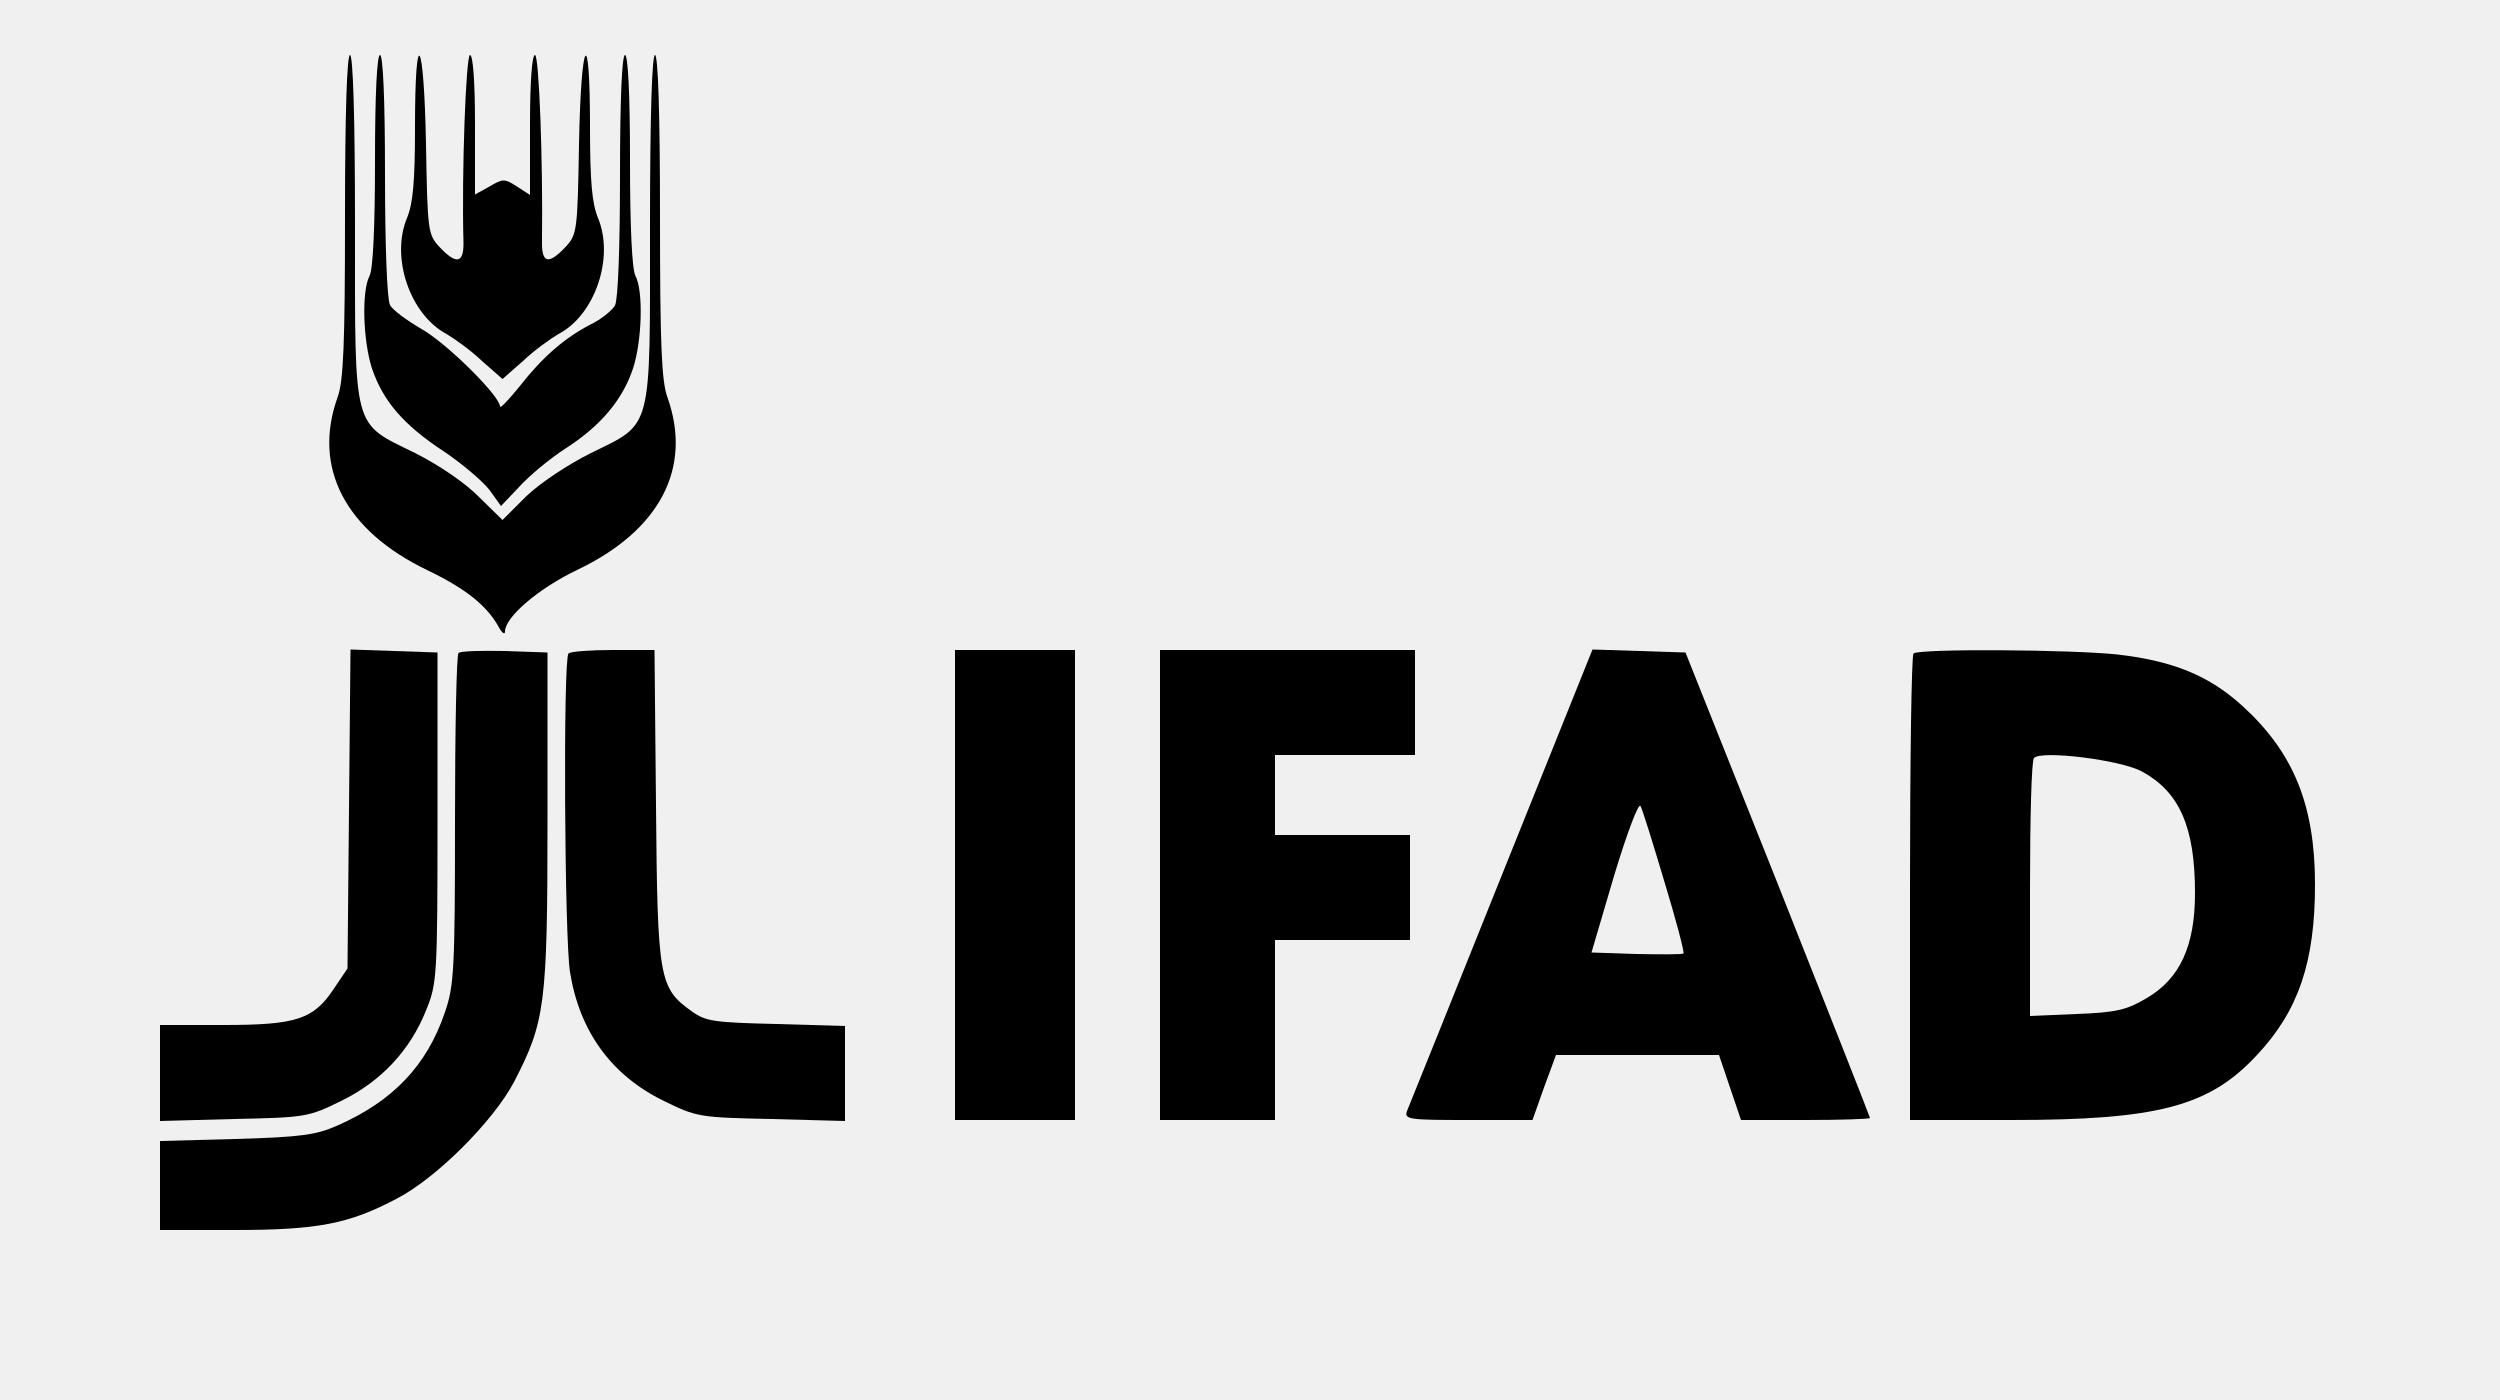
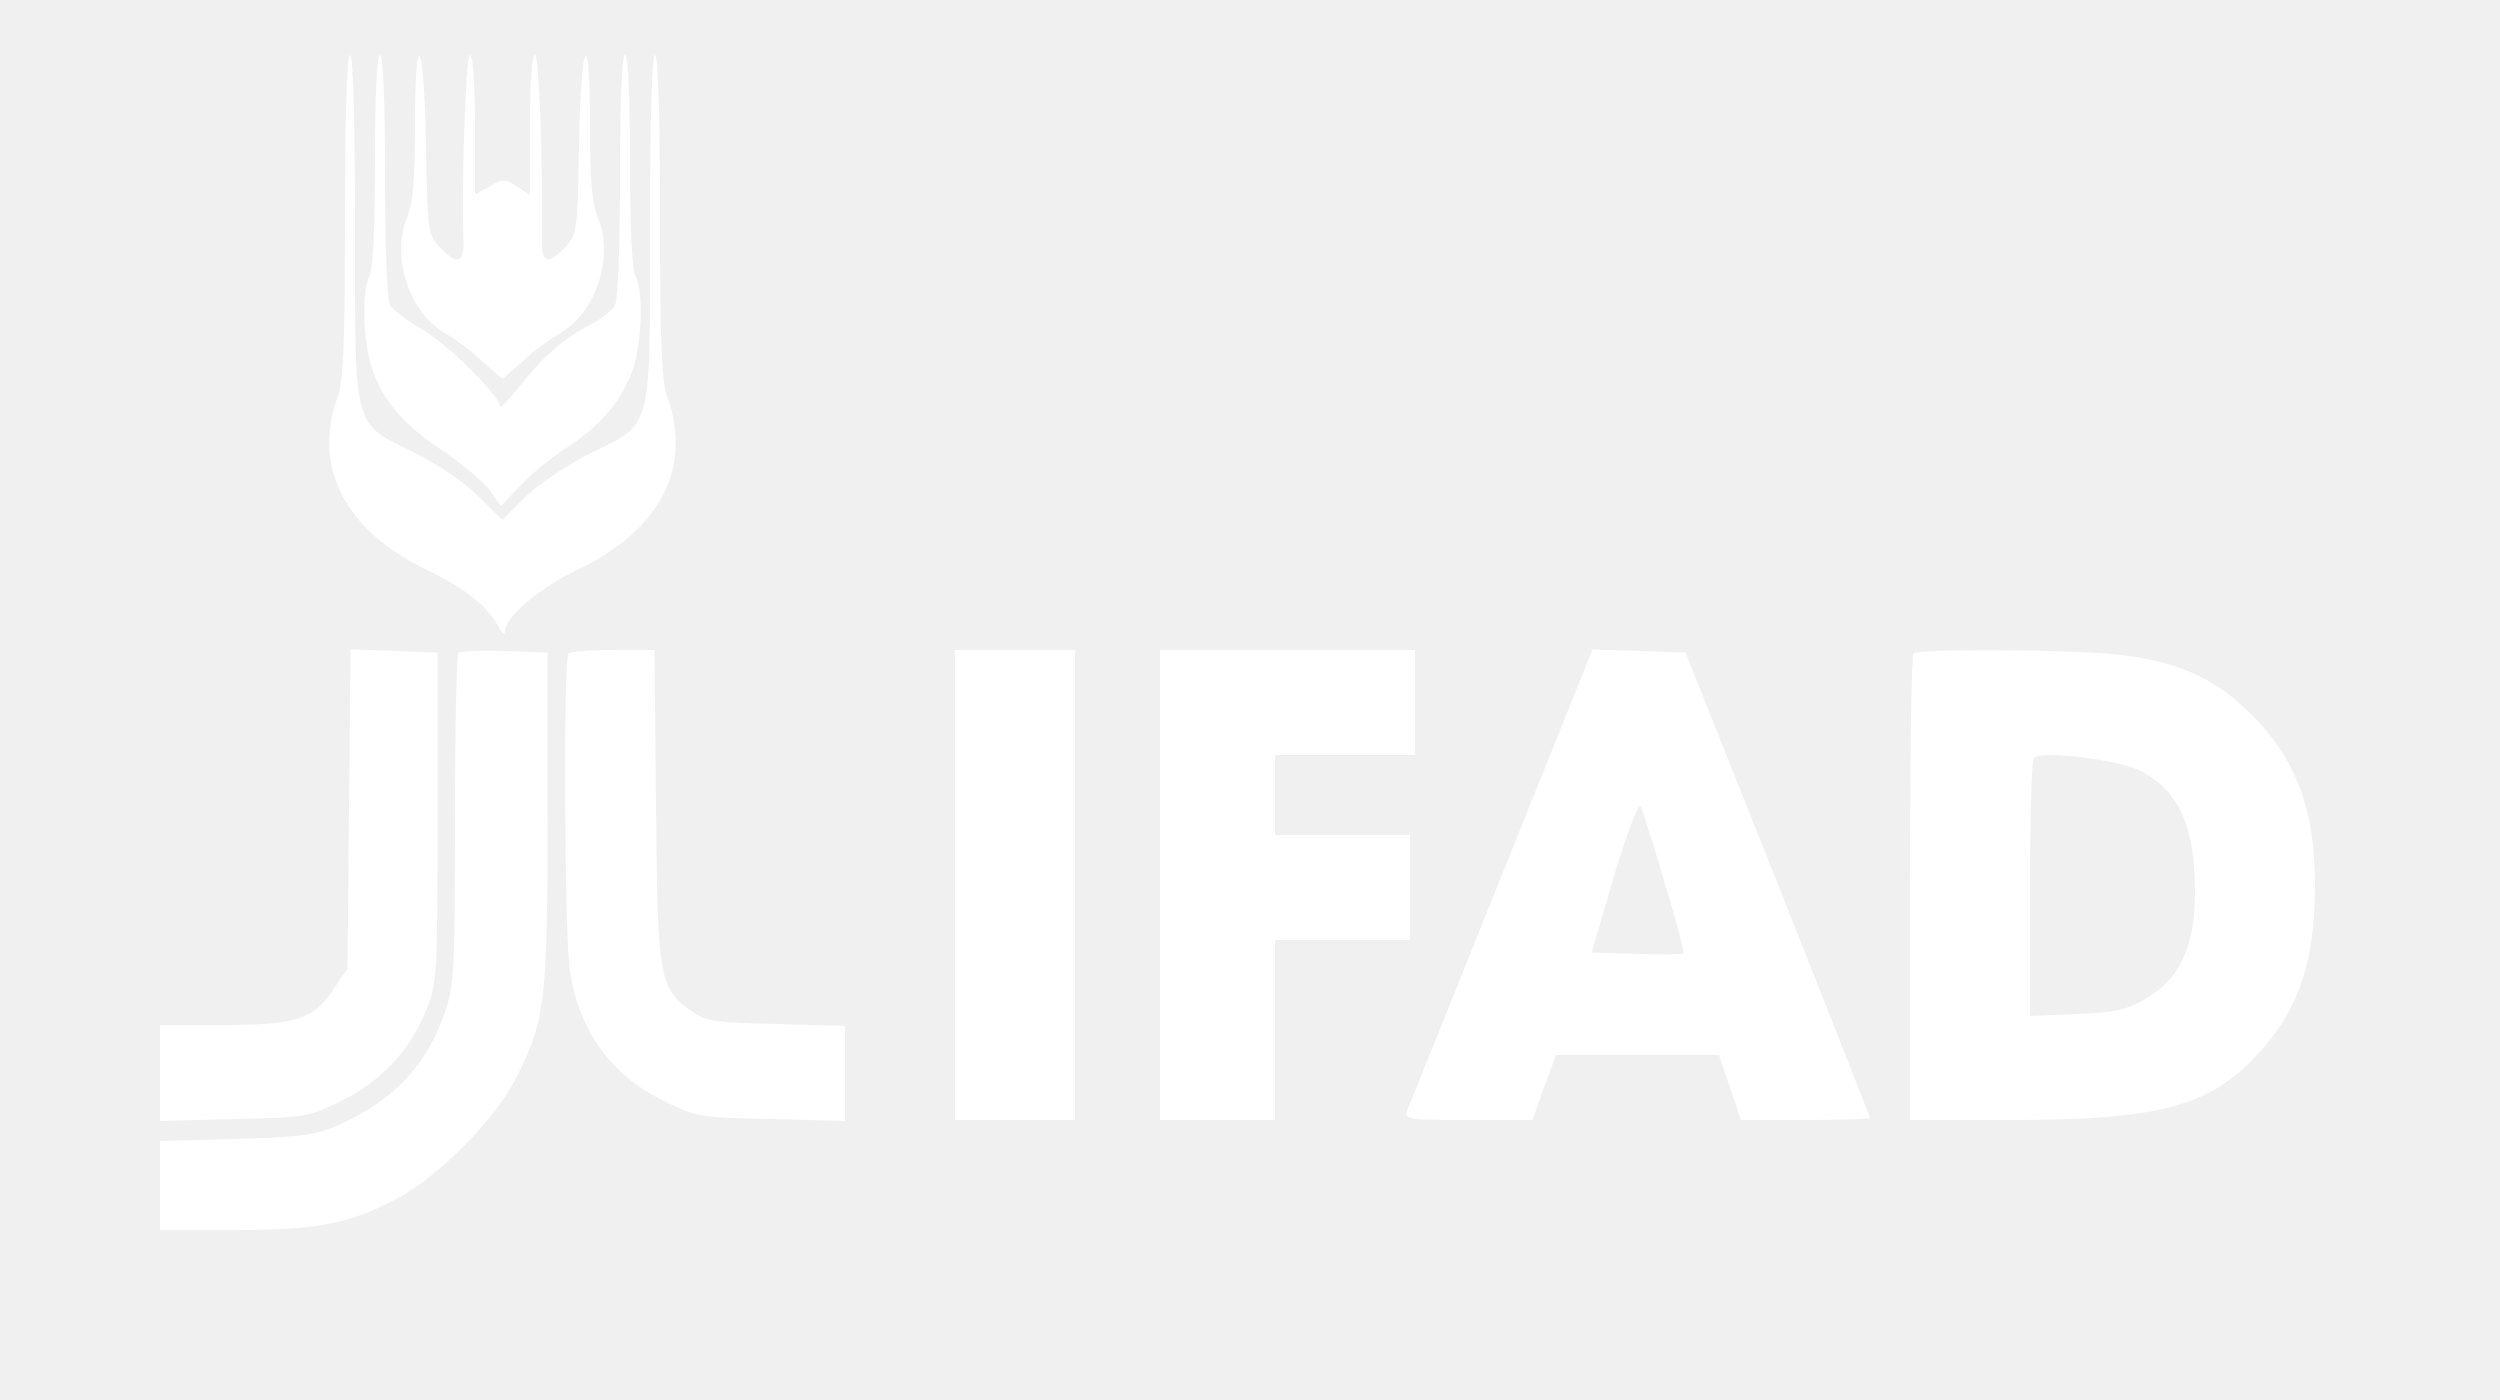
- <svg xmlns="http://www.w3.org/2000/svg" version="1.0" viewBox="-80 30 500 280">
-   <g transform="translate(-50,280) scale(0.1,-0.1)" fill="#000" stroke="none">
+ <svg xmlns="http://www.w3.org/2000/svg" viewBox="-80 30 500 280">
+   <g transform="translate(-50,280) scale(0.1,-0.1)" fill="#fff" stroke="none">
    <path d="M390 2068 c0 -256 -3 -331 -15 -363 -50 -140 15 -266 179 -345 77         -37 120 -71 144 -115 6 -11 12 -15 12 -8 0 29 67 86 144 123 166 79 231 204         181 345 -12 32 -15 107 -15 363 0 208 -4 322 -10 322 -6 0 -10 -121 -10 -342         0 -415 6 -393 -118 -454 -48 -24 -103 -61 -130 -87 l-47 -47 -47 46 c-26 27         -80 64 -128 88 -126 62 -120 40 -120 453 0 222 -4 343 -10 343 -6 0 -10 -114         -10 -322z" />
    <path d="M450 2179 c0 -134 -4 -218 -11 -231 -16 -30 -13 -130 5 -185 22 -65         63 -113 144 -166 37 -25 78 -60 91 -77 l23 -32 37 39 c20 22 61 56 92 76 70         45 114 97 135 160 18 55 21 155 5 185 -7 13 -11 97 -11 231 0 134 -4 211 -10         211 -6 0 -10 -87 -10 -241 0 -146 -4 -248 -10 -260 -6 -10 -28 -28 -49 -38         -52 -27 -96 -65 -142 -124 -22 -27 -39 -45 -39 -40 0 21 -107 127 -157 155         -29 17 -58 38 -63 48 -6 11 -10 122 -10 259 0 154 -4 241 -10 241 -6 0 -10         -77 -10 -211z" />
    <path d="M530 2246 c0 -109 -4 -153 -16 -182 -33 -79 6 -193 79 -232 17 -10         49 -33 71 -54 l41 -36 41 36 c22 21 54 44 71 54 73 38 112 153 79 232 -12 29         -16 73 -16 182 0 210 -18 180 -22 -35 -3 -174 -4 -180 -27 -205 -34 -36 -48         -33 -47 12 2 162 -6 372 -14 372 -6 0 -10 -53 -10 -140 l0 -140 -26 17 c-25         16 -28 16 -55 0 l-29 -16 0 139 c0 87 -4 140 -10 140 -8 0 -17 -235 -13 -377         0 -40 -15 -42 -48 -7 -23 25 -24 31 -27 205 -4 215 -22 245 -22 35z" />
    <path d="M398 882 l-3 -319 -27 -40 c-41 -62 -75 -73 -222 -73 l-126 0 0 -96         0 -96 148 4 c143 3 149 4 214 36 80 39 138 101 170 181 22 54 23 66 23 386 l0         330 -87 3 -87 3 -3 -319z" />
    <path d="M617 1194 c-4 -4 -7 -154 -7 -334 0 -299 -2 -332 -20 -384 -36 -107         -104 -178 -215 -227 -43 -19 -72 -23 -203 -27 l-152 -4 0 -89 0 -89 148 0         c167 0 230 12 326 63 79 41 192 154 234 233 62 120 67 153 67 524 l0 335 -85         3 c-47 1 -89 0 -93 -4z" />
    <path d="M837 1193 c-11 -10 -8 -571 3 -637 19 -119 83 -207 188 -258 65 -32         71 -33 214 -36 l148 -4 0 95 0 95 -137 4 c-124 3 -141 5 -169 25 -66 47 -69         64 -72 411 l-3 312 -83 0 c-45 0 -86 -3 -89 -7z" />
    <path d="M1610 730 l0 -470 120 0 120 0 0 470 0 470 -120 0 -120 0 0 -470z" />
    <path d="M2020 730 l0 -470 115 0 115 0 0 180 0 180 135 0 135 0 0 105 0 105         -135 0 -135 0 0 80 0 80 140 0 140 0 0 105 0 105 -255 0 -255 0 0 -470z" />
    <path d="M2703 748 c-100 -249 -185 -461 -189 -470 -6 -17 4 -18 123 -18 l128         0 23 65 24 65 163 0 163 0 22 -65 22 -65 129 0 c71 0 129 2 129 4 0 2 -83 212         -184 467 l-185 464 -93 3 -93 3 -182 -453z m326 -12 c23 -76 40 -140 38 -143         -3 -2 -45 -2 -94 -1 l-90 3 45 153 c26 86 49 147 53 140 4 -7 25 -75 48 -152z" />
    <path d="M3527 1193 c-4 -3 -7 -215 -7 -470 l0 -463 203 0 c292 0 395 27 490         129 84 89 117 187 117 342 0 159 -43 264 -145 357 -66 60 -137 90 -250 103         -92 10 -398 12 -408 2z m457 -236 c75 -41 106 -111 106 -243 0 -106 -30 -172         -98 -211 -39 -23 -60 -28 -139 -31 l-93 -4 0 254 c0 140 3 258 8 262 15 16         174 -4 216 -27z" />
  </g>
</svg>
